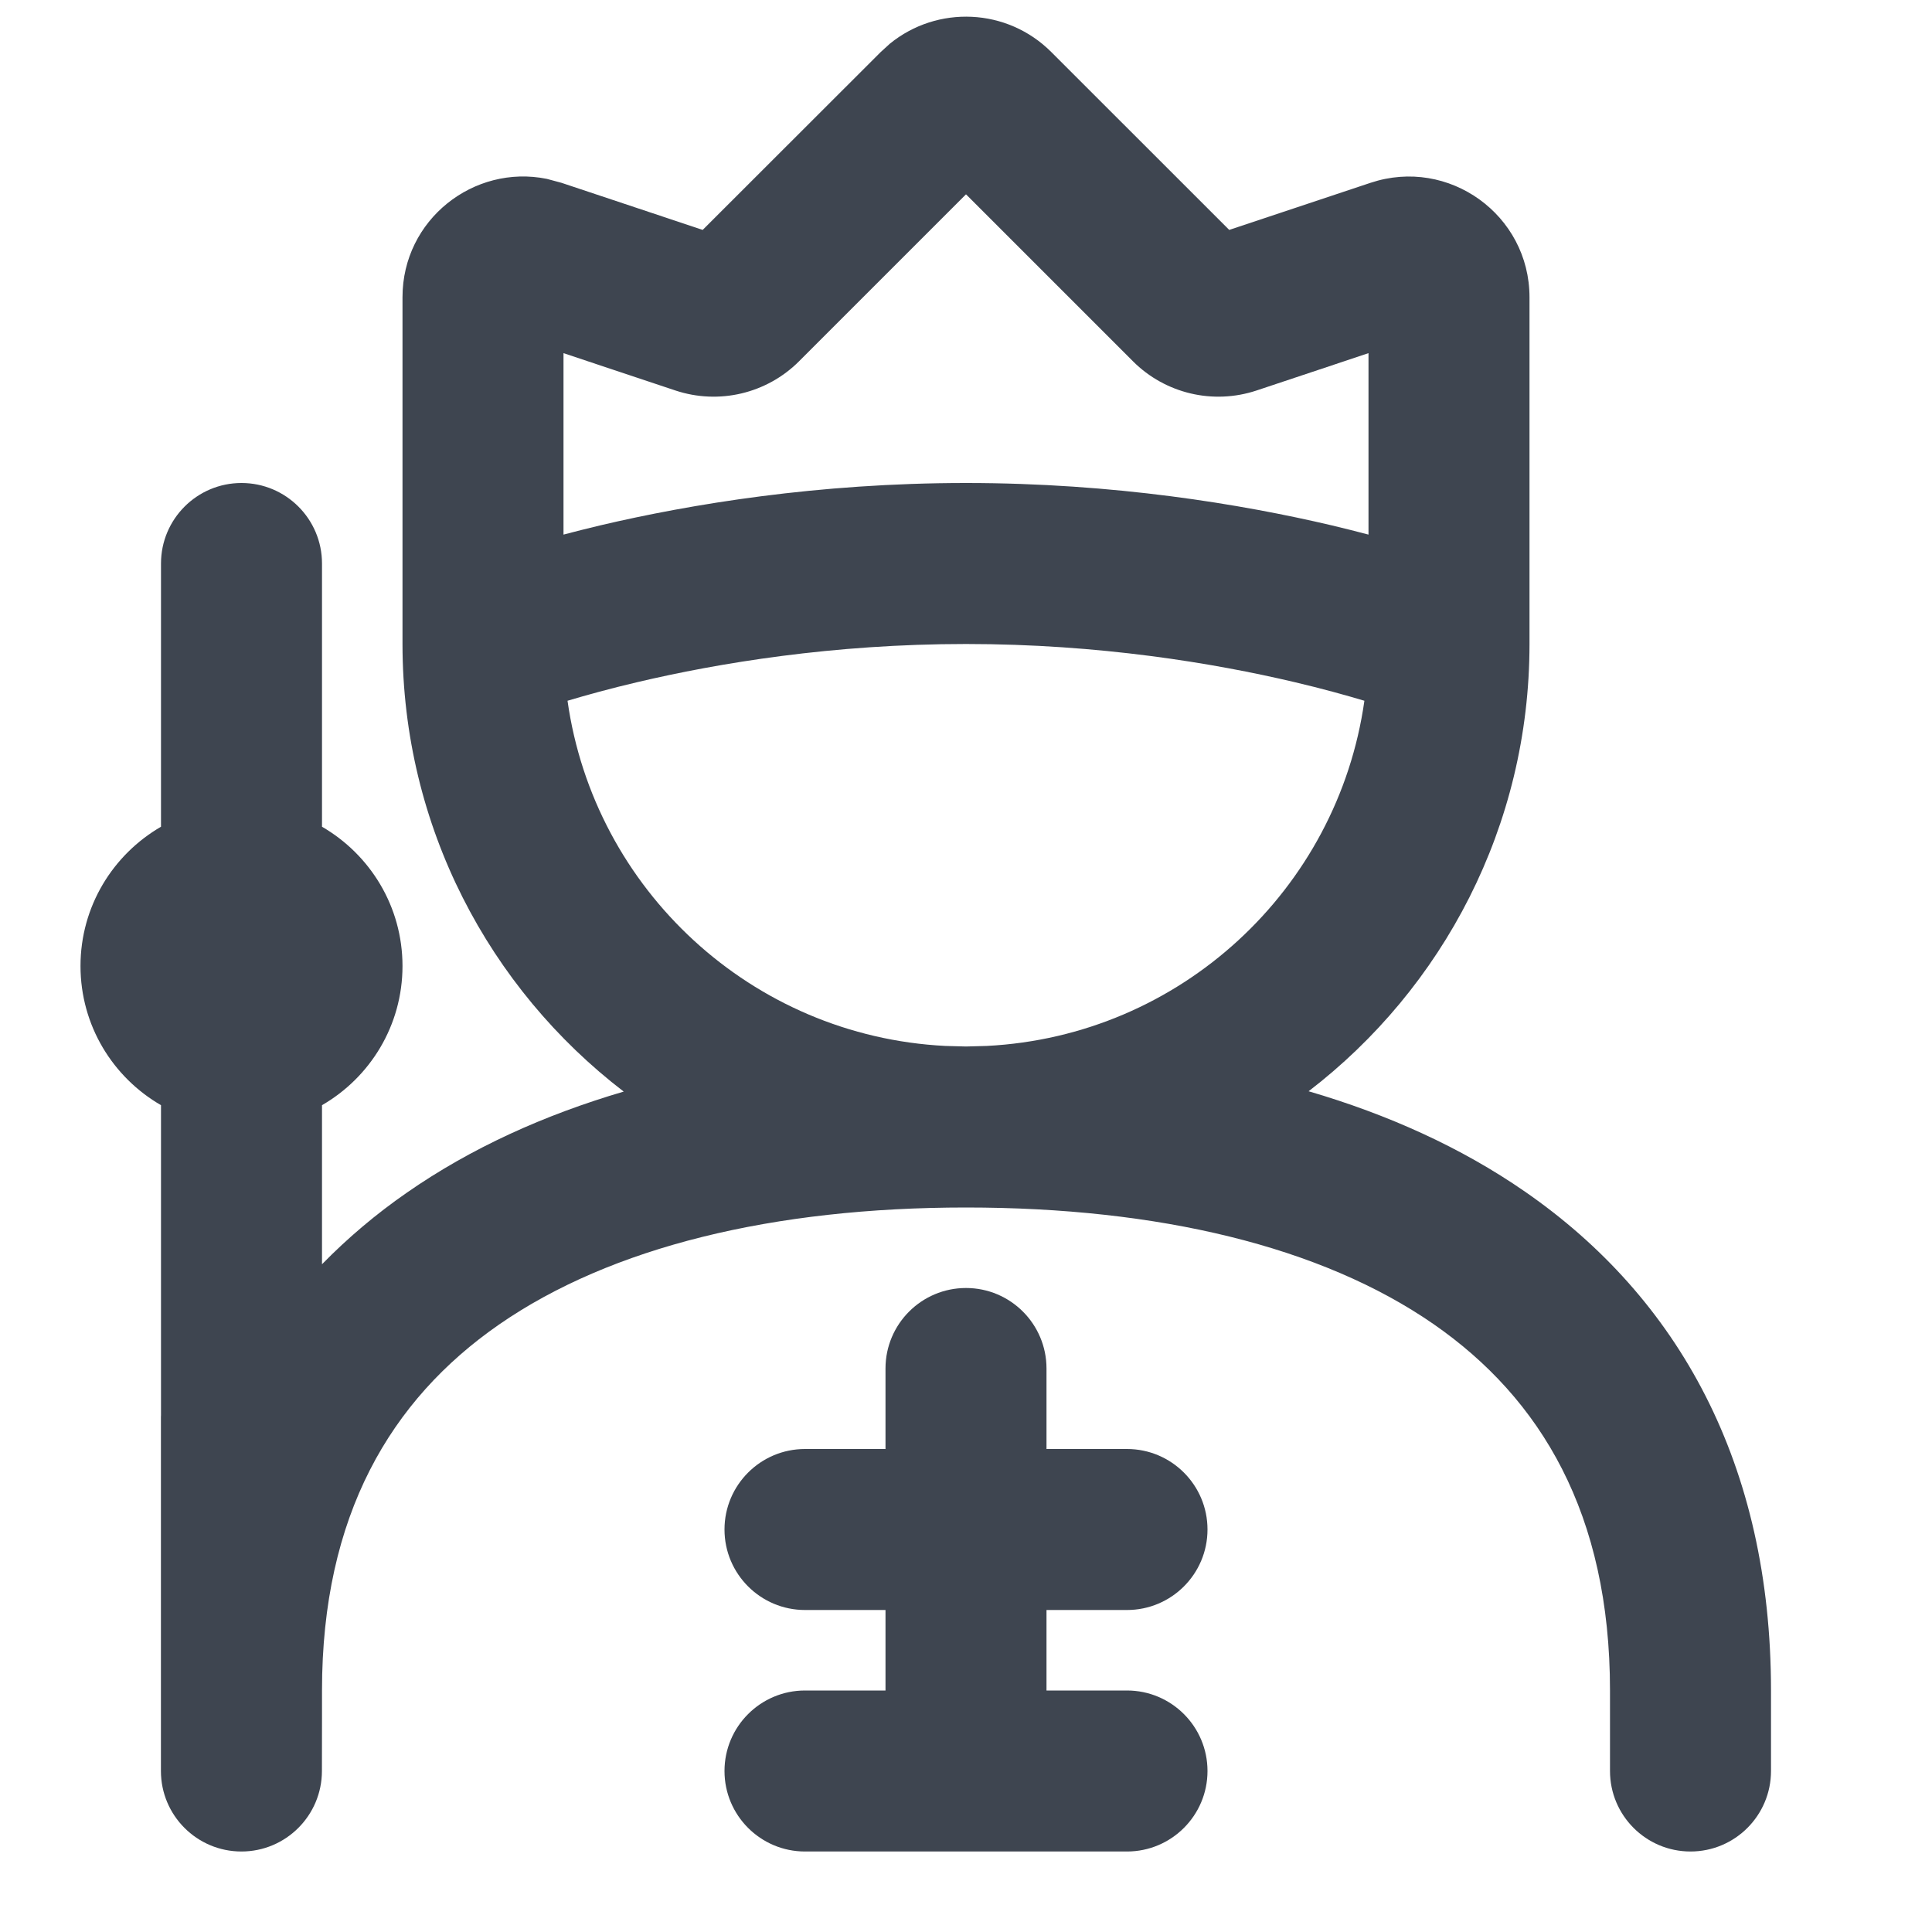
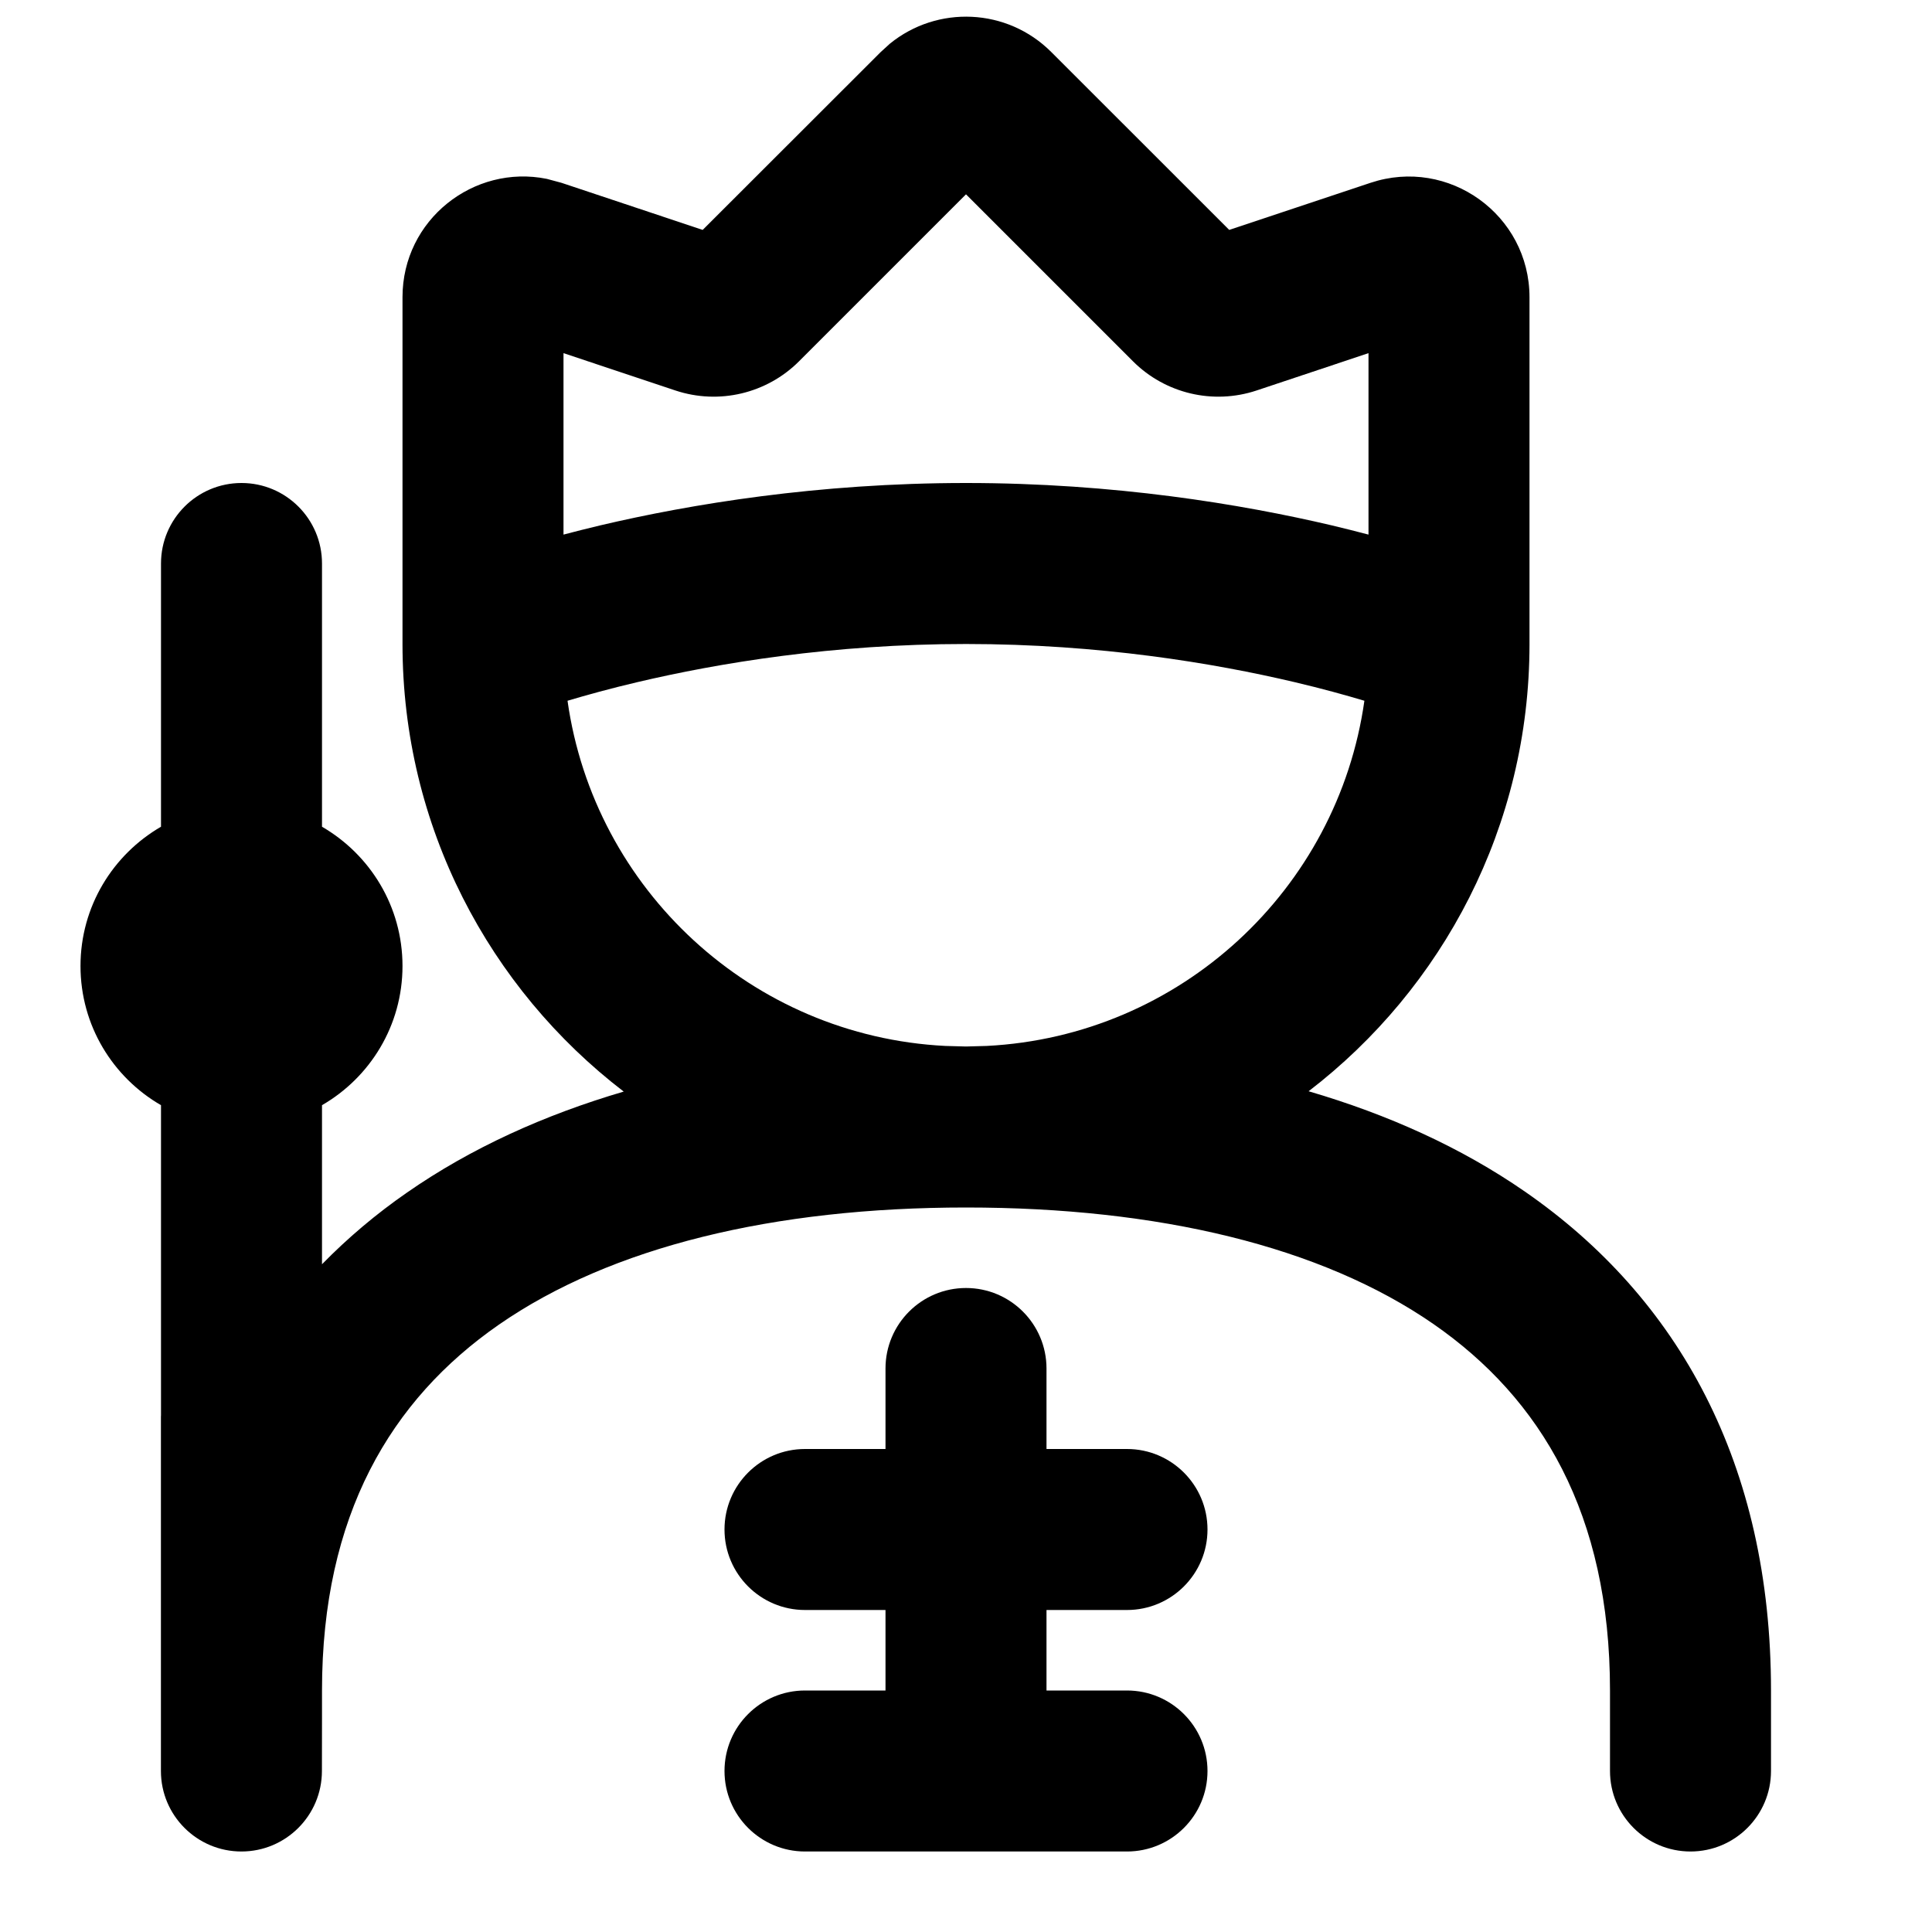
<svg xmlns="http://www.w3.org/2000/svg" width="24" height="24" viewBox="0 0 24 24" fill="none">
-   <path d="M11.054 0.543C11.643 0.063 12.511 0.097 13.06 0.647L15.27 2.856L17.025 2.271C17.997 1.947 19 2.67 19 3.693V8C19 10.264 17.924 12.276 16.256 13.556C17.24 13.844 18.15 14.253 18.944 14.803C20.854 16.125 22 18.19 22 21V22C22 22.552 21.552 23 21 23C20.448 23 20 22.552 20 22V21C20 18.81 19.146 17.375 17.806 16.447C16.411 15.482 14.39 15 12 15C9.612 15 7.591 15.488 6.195 16.457C4.852 17.39 4 18.826 4 21V21.355L3.999 22C3.999 22.552 3.551 23 2.999 23C2.447 23 1.999 22.552 1.999 22V17.601C1.999 17.594 2 17.587 2 17.58V13.729C1.403 13.384 1 12.74 1 12C1 11.26 1.403 10.616 2 10.27V7C2 6.448 2.448 6 3 6C3.552 6 4 6.448 4 7V10.27C4.597 10.616 5 11.26 5 12C5 12.74 4.597 13.384 4 13.729V15.705C4.319 15.379 4.671 15.081 5.055 14.815C5.85 14.262 6.761 13.85 7.748 13.56C6.078 12.28 5 10.266 5 8V3.692C5 2.729 5.885 2.038 6.793 2.222L6.975 2.271L8.729 2.856L10.94 0.647L11.054 0.543ZM12 8C10.344 8 8.922 8.237 7.917 8.474C7.576 8.554 7.285 8.635 7.05 8.705C7.381 11.05 9.338 12.871 11.743 12.993L12 13L12.257 12.993C14.662 12.871 16.618 11.05 16.949 8.705C16.714 8.635 16.423 8.554 16.083 8.474C15.078 8.237 13.656 8 12 8ZM9.926 4.488C9.524 4.89 8.93 5.03 8.391 4.851L7 4.387V6.641C7.143 6.603 7.296 6.565 7.458 6.526C8.578 6.263 10.157 6 12 6C13.843 6 15.422 6.263 16.542 6.526C16.704 6.565 16.857 6.603 17 6.641V4.387L15.609 4.851C15.07 5.03 14.476 4.89 14.074 4.488L12 2.414L9.926 4.488Z" fill-rule="evenodd" clip-rule="evenodd" fill="#3E4550" />
-   <path d="M12 16C12.552 16 13 16.448 13 17V18H14C14.552 18 15 18.448 15 19C15 19.552 14.552 20 14 20H13V21H14C14.552 21 15 21.448 15 22C15 22.552 14.552 23 14 23H10C9.448 23 9 22.552 9 22C9 21.448 9.448 21 10 21H11V20H10C9.448 20 9 19.552 9 19C9 18.448 9.448 18 10 18H11V17C11 16.448 11.448 16 12 16Z" fill="#3E4550" />
+   <path d="M11.054 0.543C11.643 0.063 12.511 0.097 13.06 0.647L15.27 2.856L17.025 2.271C17.997 1.947 19 2.67 19 3.693V8C19 10.264 17.924 12.276 16.256 13.556C17.24 13.844 18.15 14.253 18.944 14.803C20.854 16.125 22 18.19 22 21V22C22 22.552 21.552 23 21 23C20.448 23 20 22.552 20 22V21C20 18.81 19.146 17.375 17.806 16.447C16.411 15.482 14.39 15 12 15C9.612 15 7.591 15.488 6.195 16.457C4.852 17.39 4 18.826 4 21V21.355L3.999 22C3.999 22.552 3.551 23 2.999 23C2.447 23 1.999 22.552 1.999 22V17.601C1.999 17.594 2 17.587 2 17.58V13.729C1.403 13.384 1 12.74 1 12C1 11.26 1.403 10.616 2 10.27V7C2 6.448 2.448 6 3 6C3.552 6 4 6.448 4 7V10.27C4.597 10.616 5 11.26 5 12C5 12.74 4.597 13.384 4 13.729V15.705C4.319 15.379 4.671 15.081 5.055 14.815C5.85 14.262 6.761 13.85 7.748 13.56C6.078 12.28 5 10.266 5 8V3.692C5 2.729 5.885 2.038 6.793 2.222L6.975 2.271L8.729 2.856L10.94 0.647L11.054 0.543ZM12 8C10.344 8 8.922 8.237 7.917 8.474C7.576 8.554 7.285 8.635 7.05 8.705C7.381 11.05 9.338 12.871 11.743 12.993L12 13L12.257 12.993C14.662 12.871 16.618 11.05 16.949 8.705C16.714 8.635 16.423 8.554 16.083 8.474C15.078 8.237 13.656 8 12 8ZM9.926 4.488C9.524 4.89 8.93 5.03 8.391 4.851L7 4.387V6.641C7.143 6.603 7.296 6.565 7.458 6.526C8.578 6.263 10.157 6 12 6C13.843 6 15.422 6.263 16.542 6.526C16.704 6.565 16.857 6.603 17 6.641V4.387L15.609 4.851C15.07 5.03 14.476 4.89 14.074 4.488L12 2.414L9.926 4.488Z" fill-rule="evenodd" clip-rule="evenodd" fill="currentColor" />
+   <path d="M12 16C12.552 16 13 16.448 13 17V18H14C14.552 18 15 18.448 15 19C15 19.552 14.552 20 14 20H13V21H14C14.552 21 15 21.448 15 22C15 22.552 14.552 23 14 23H10C9.448 23 9 22.552 9 22C9 21.448 9.448 21 10 21H11V20H10C9.448 20 9 19.552 9 19C9 18.448 9.448 18 10 18H11V17C11 16.448 11.448 16 12 16Z" fill="currentColor" />
</svg>
